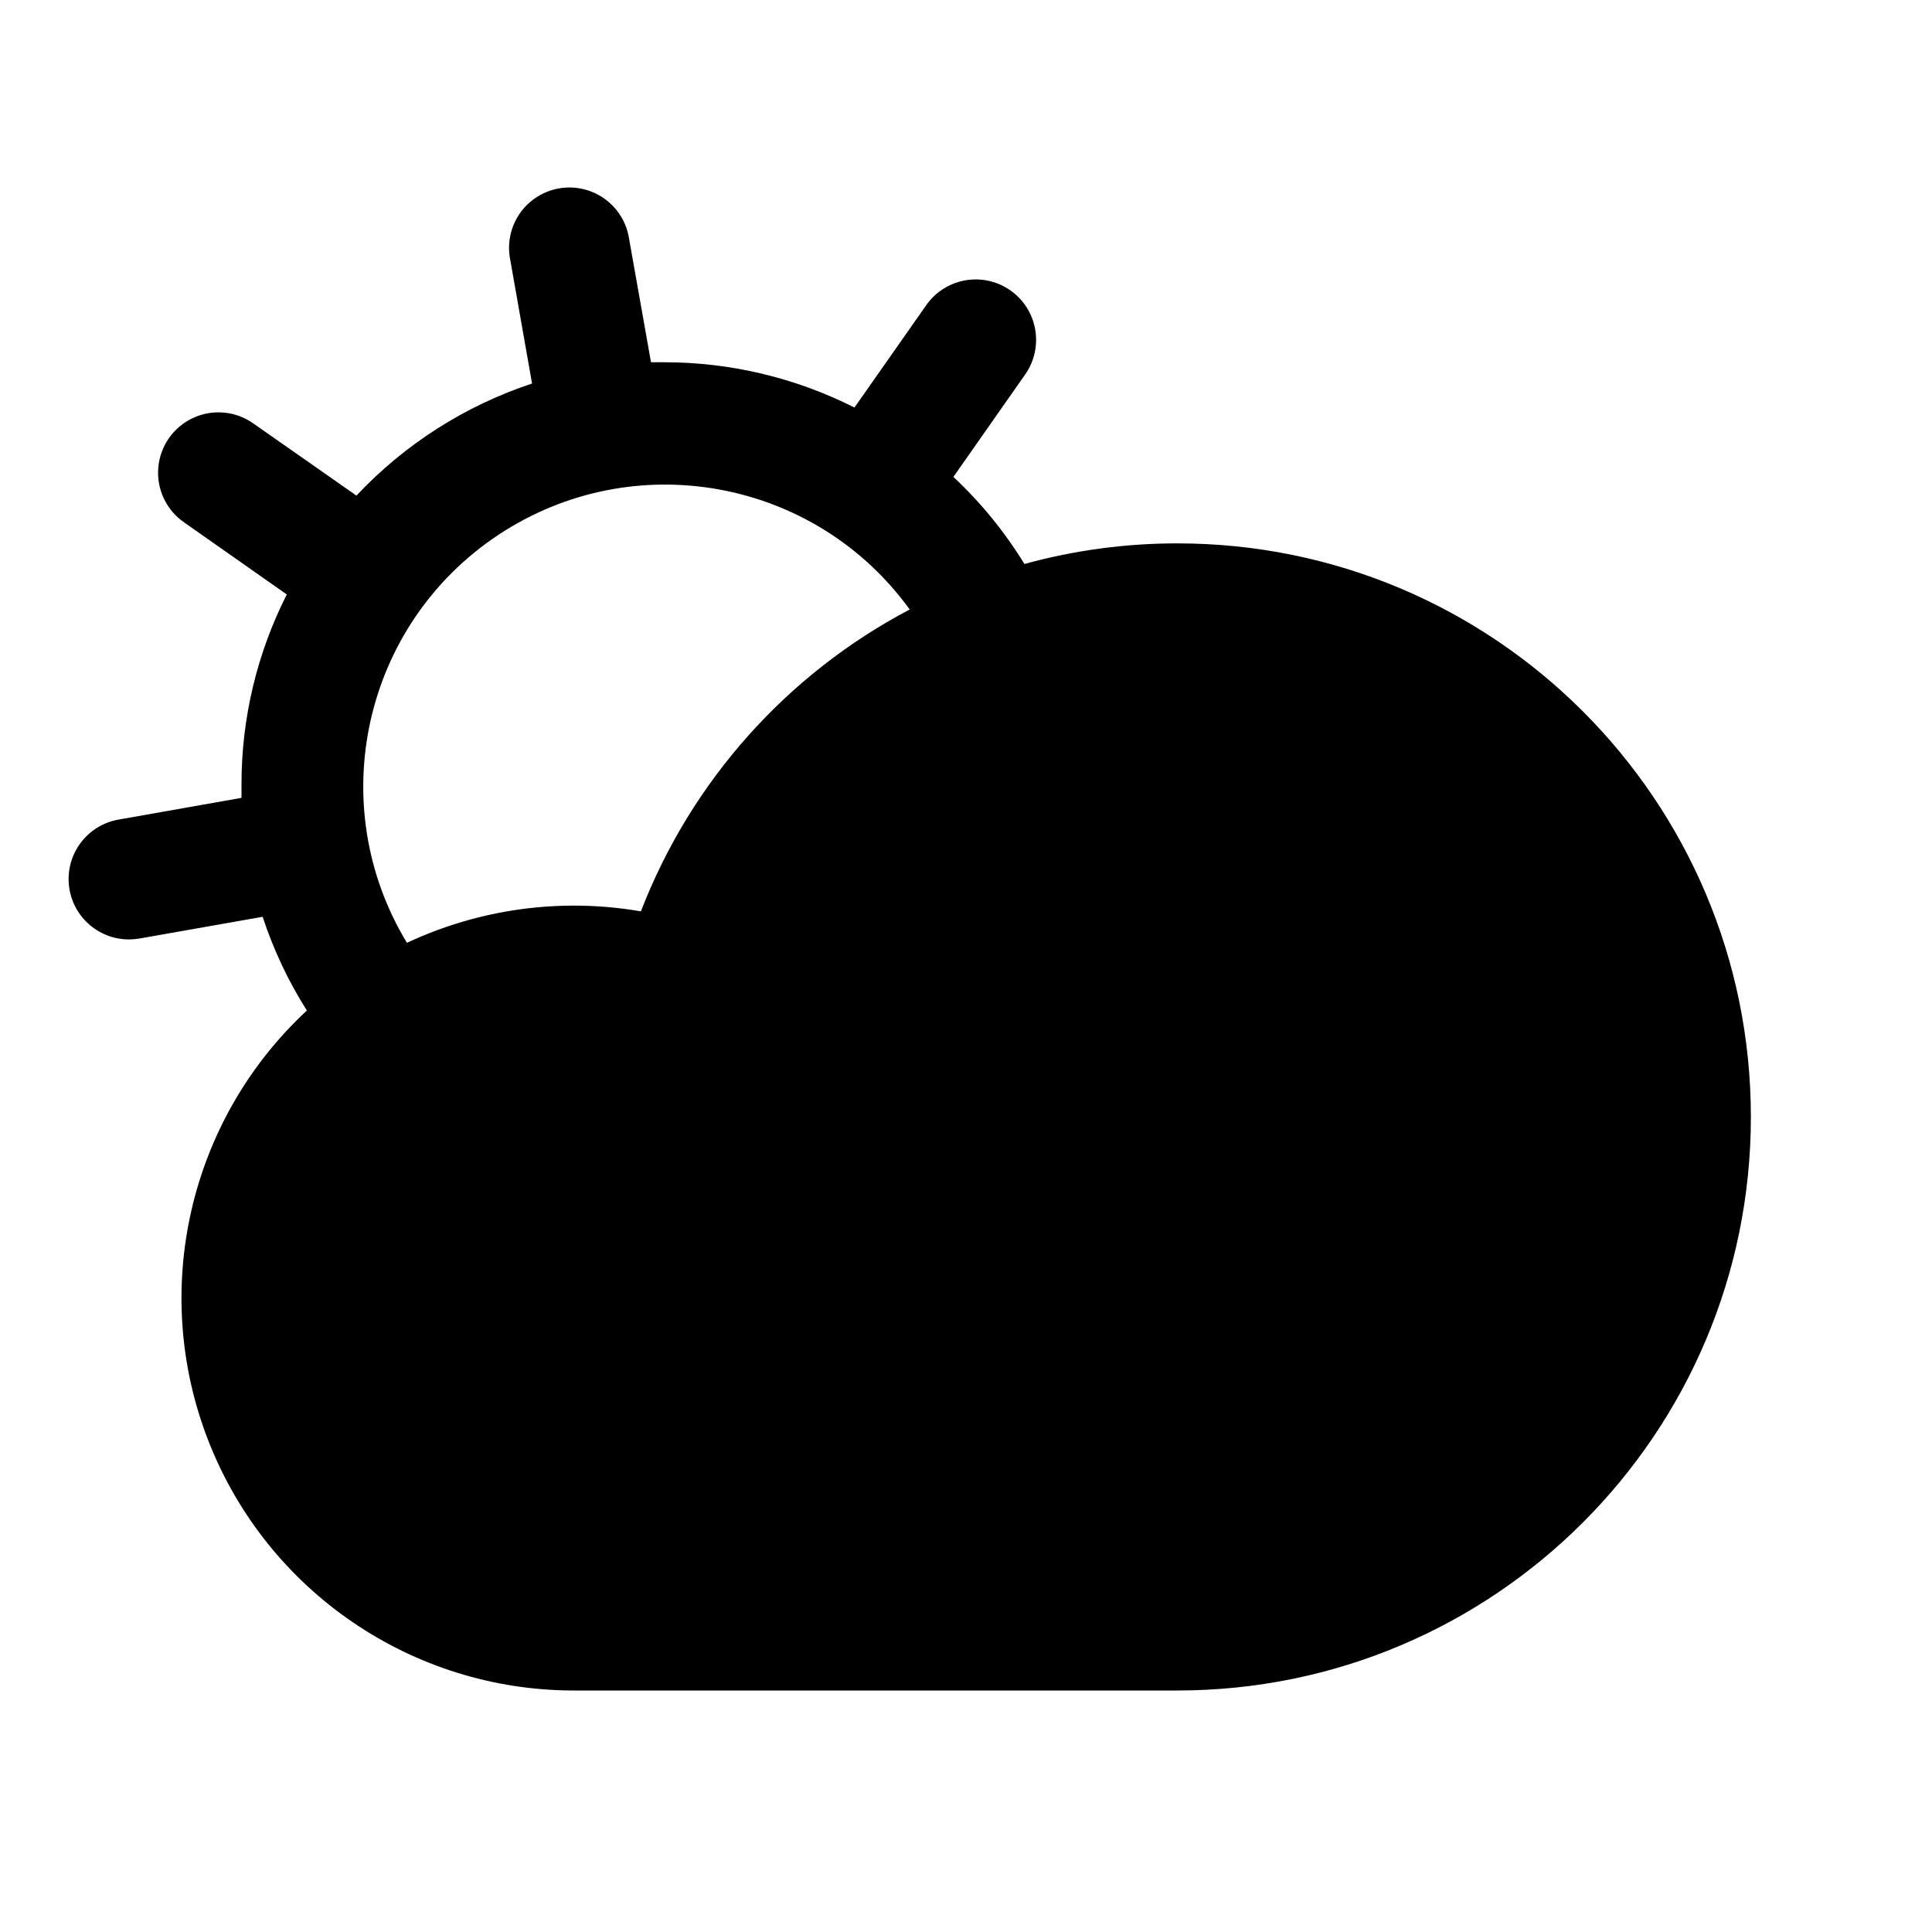
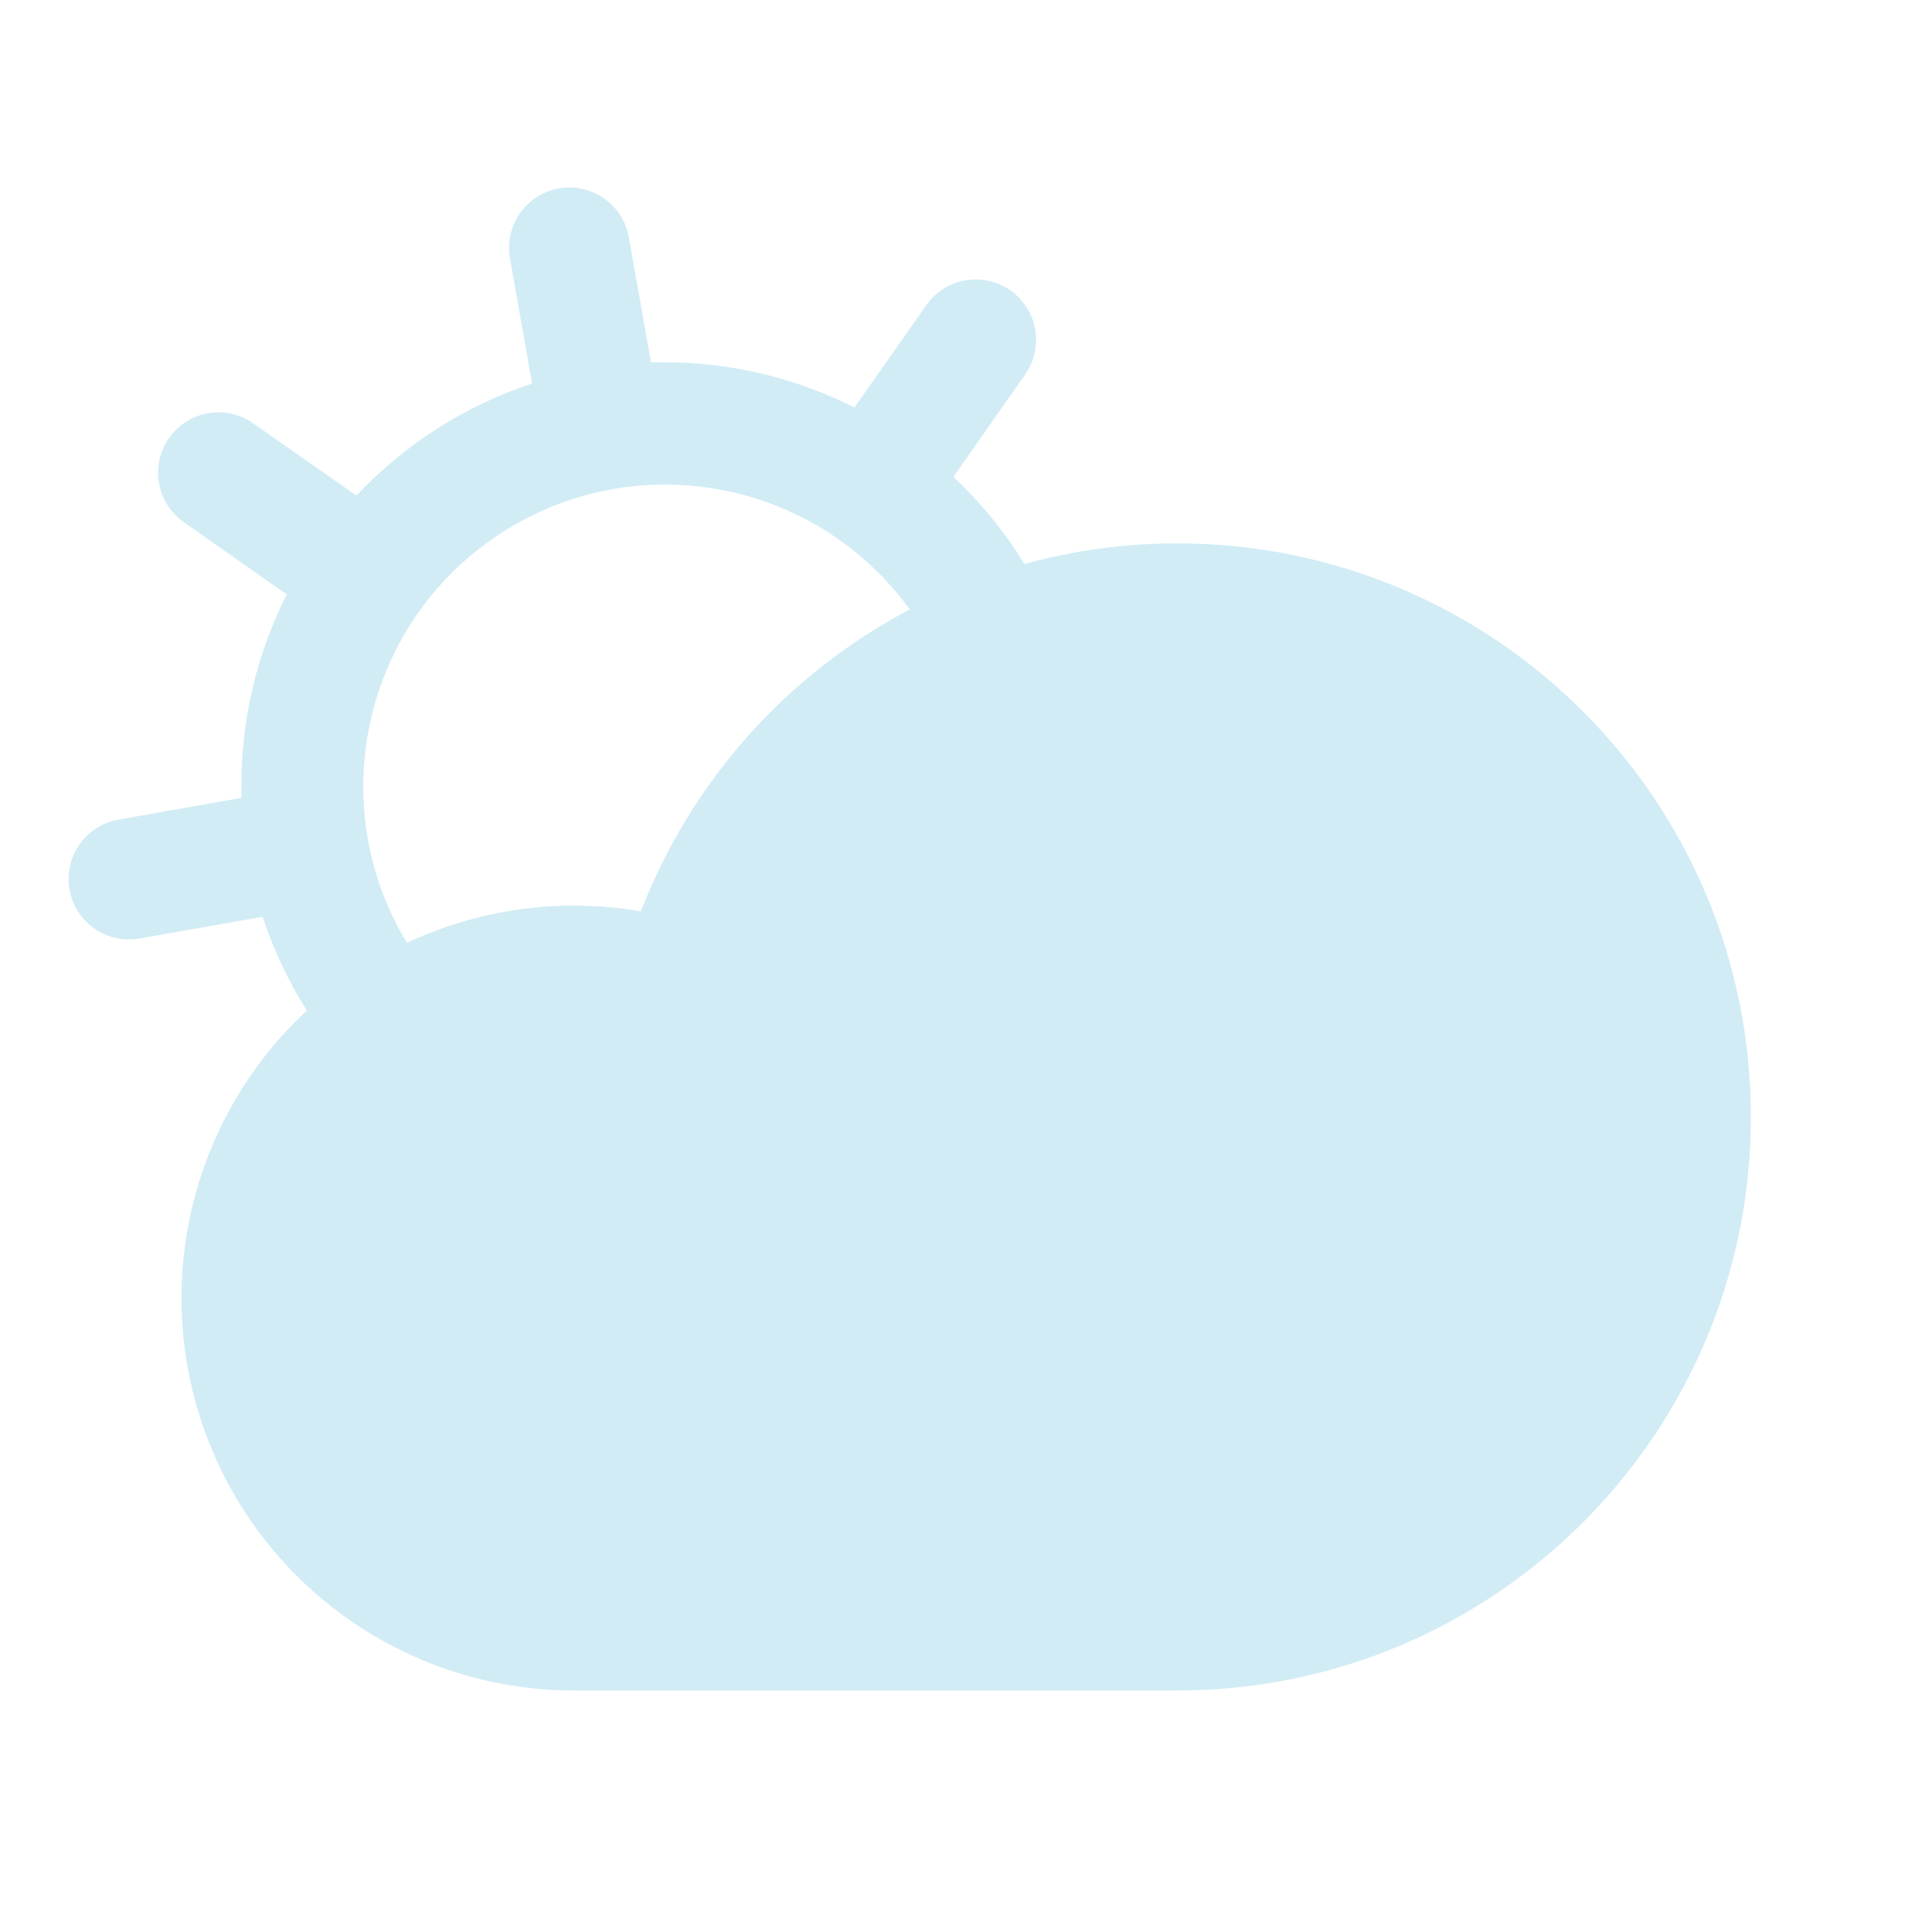
- <svg xmlns="http://www.w3.org/2000/svg" width="32" height="32" fill="#000000" viewBox="0 0 256 256">
+ <svg xmlns="http://www.w3.org/2000/svg" width="32" height="32" fill="#d1ecf5" viewBox="0 0 256 256">
  <path d="M156,72a76.2,76.2,0,0,0-20.26,2.73,55.63,55.63,0,0,0-9.41-11.54l9.51-13.57a8,8,0,1,0-13.11-9.18L113.22,54A55.9,55.9,0,0,0,88,48c-.59,0-1.16,0-1.74,0L83.37,31.71a8,8,0,1,0-15.75,2.77L70.5,50.82A56.1,56.1,0,0,0,47.23,65.67L33.61,56.14a8,8,0,1,0-9.17,13.11L38,78.77A55.55,55.55,0,0,0,32,104c0,.57,0,1.15,0,1.72L15.71,108.6a8,8,0,0,0,1.38,15.88,8.24,8.24,0,0,0,1.39-.12l16.32-2.88a55.74,55.74,0,0,0,5.86,12.42A52,52,0,0,0,76,224h80a76,76,0,0,0,0-152ZM84.92,120.76a52.14,52.14,0,0,0-31,4.17,40,40,0,0,1,66.62-44.17A76.26,76.26,0,0,0,84.92,120.76Z" />
</svg>
